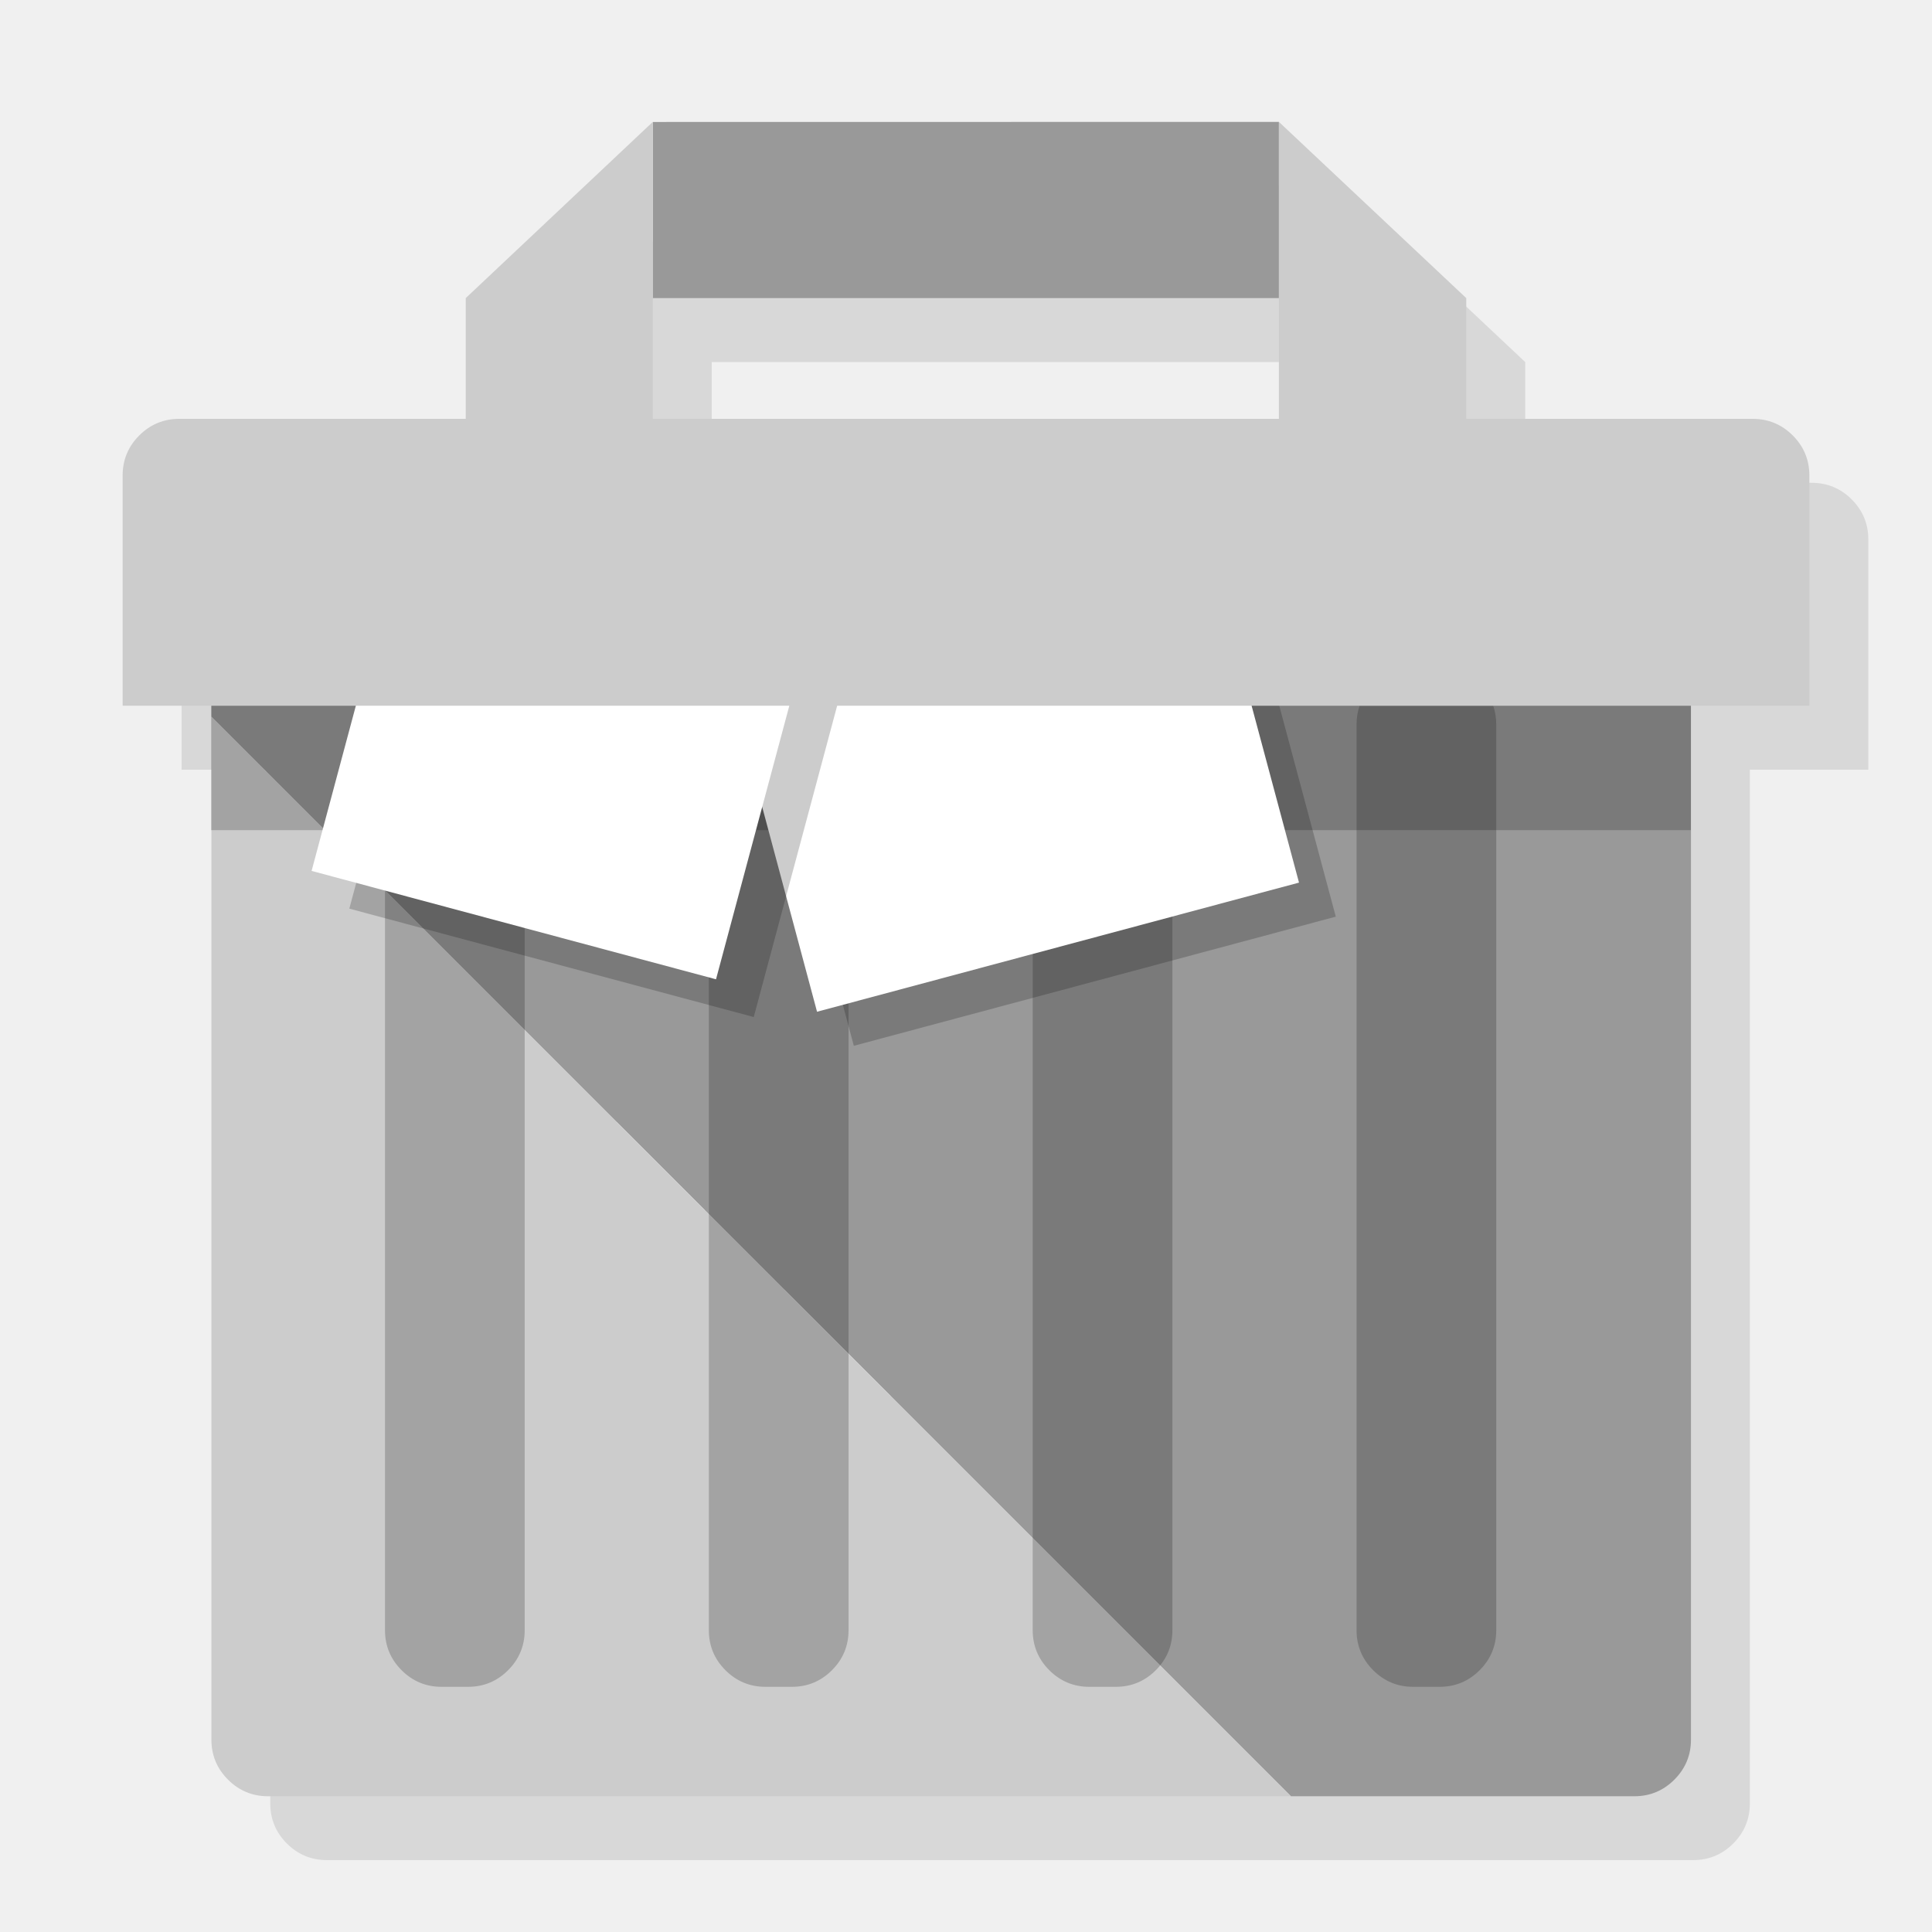
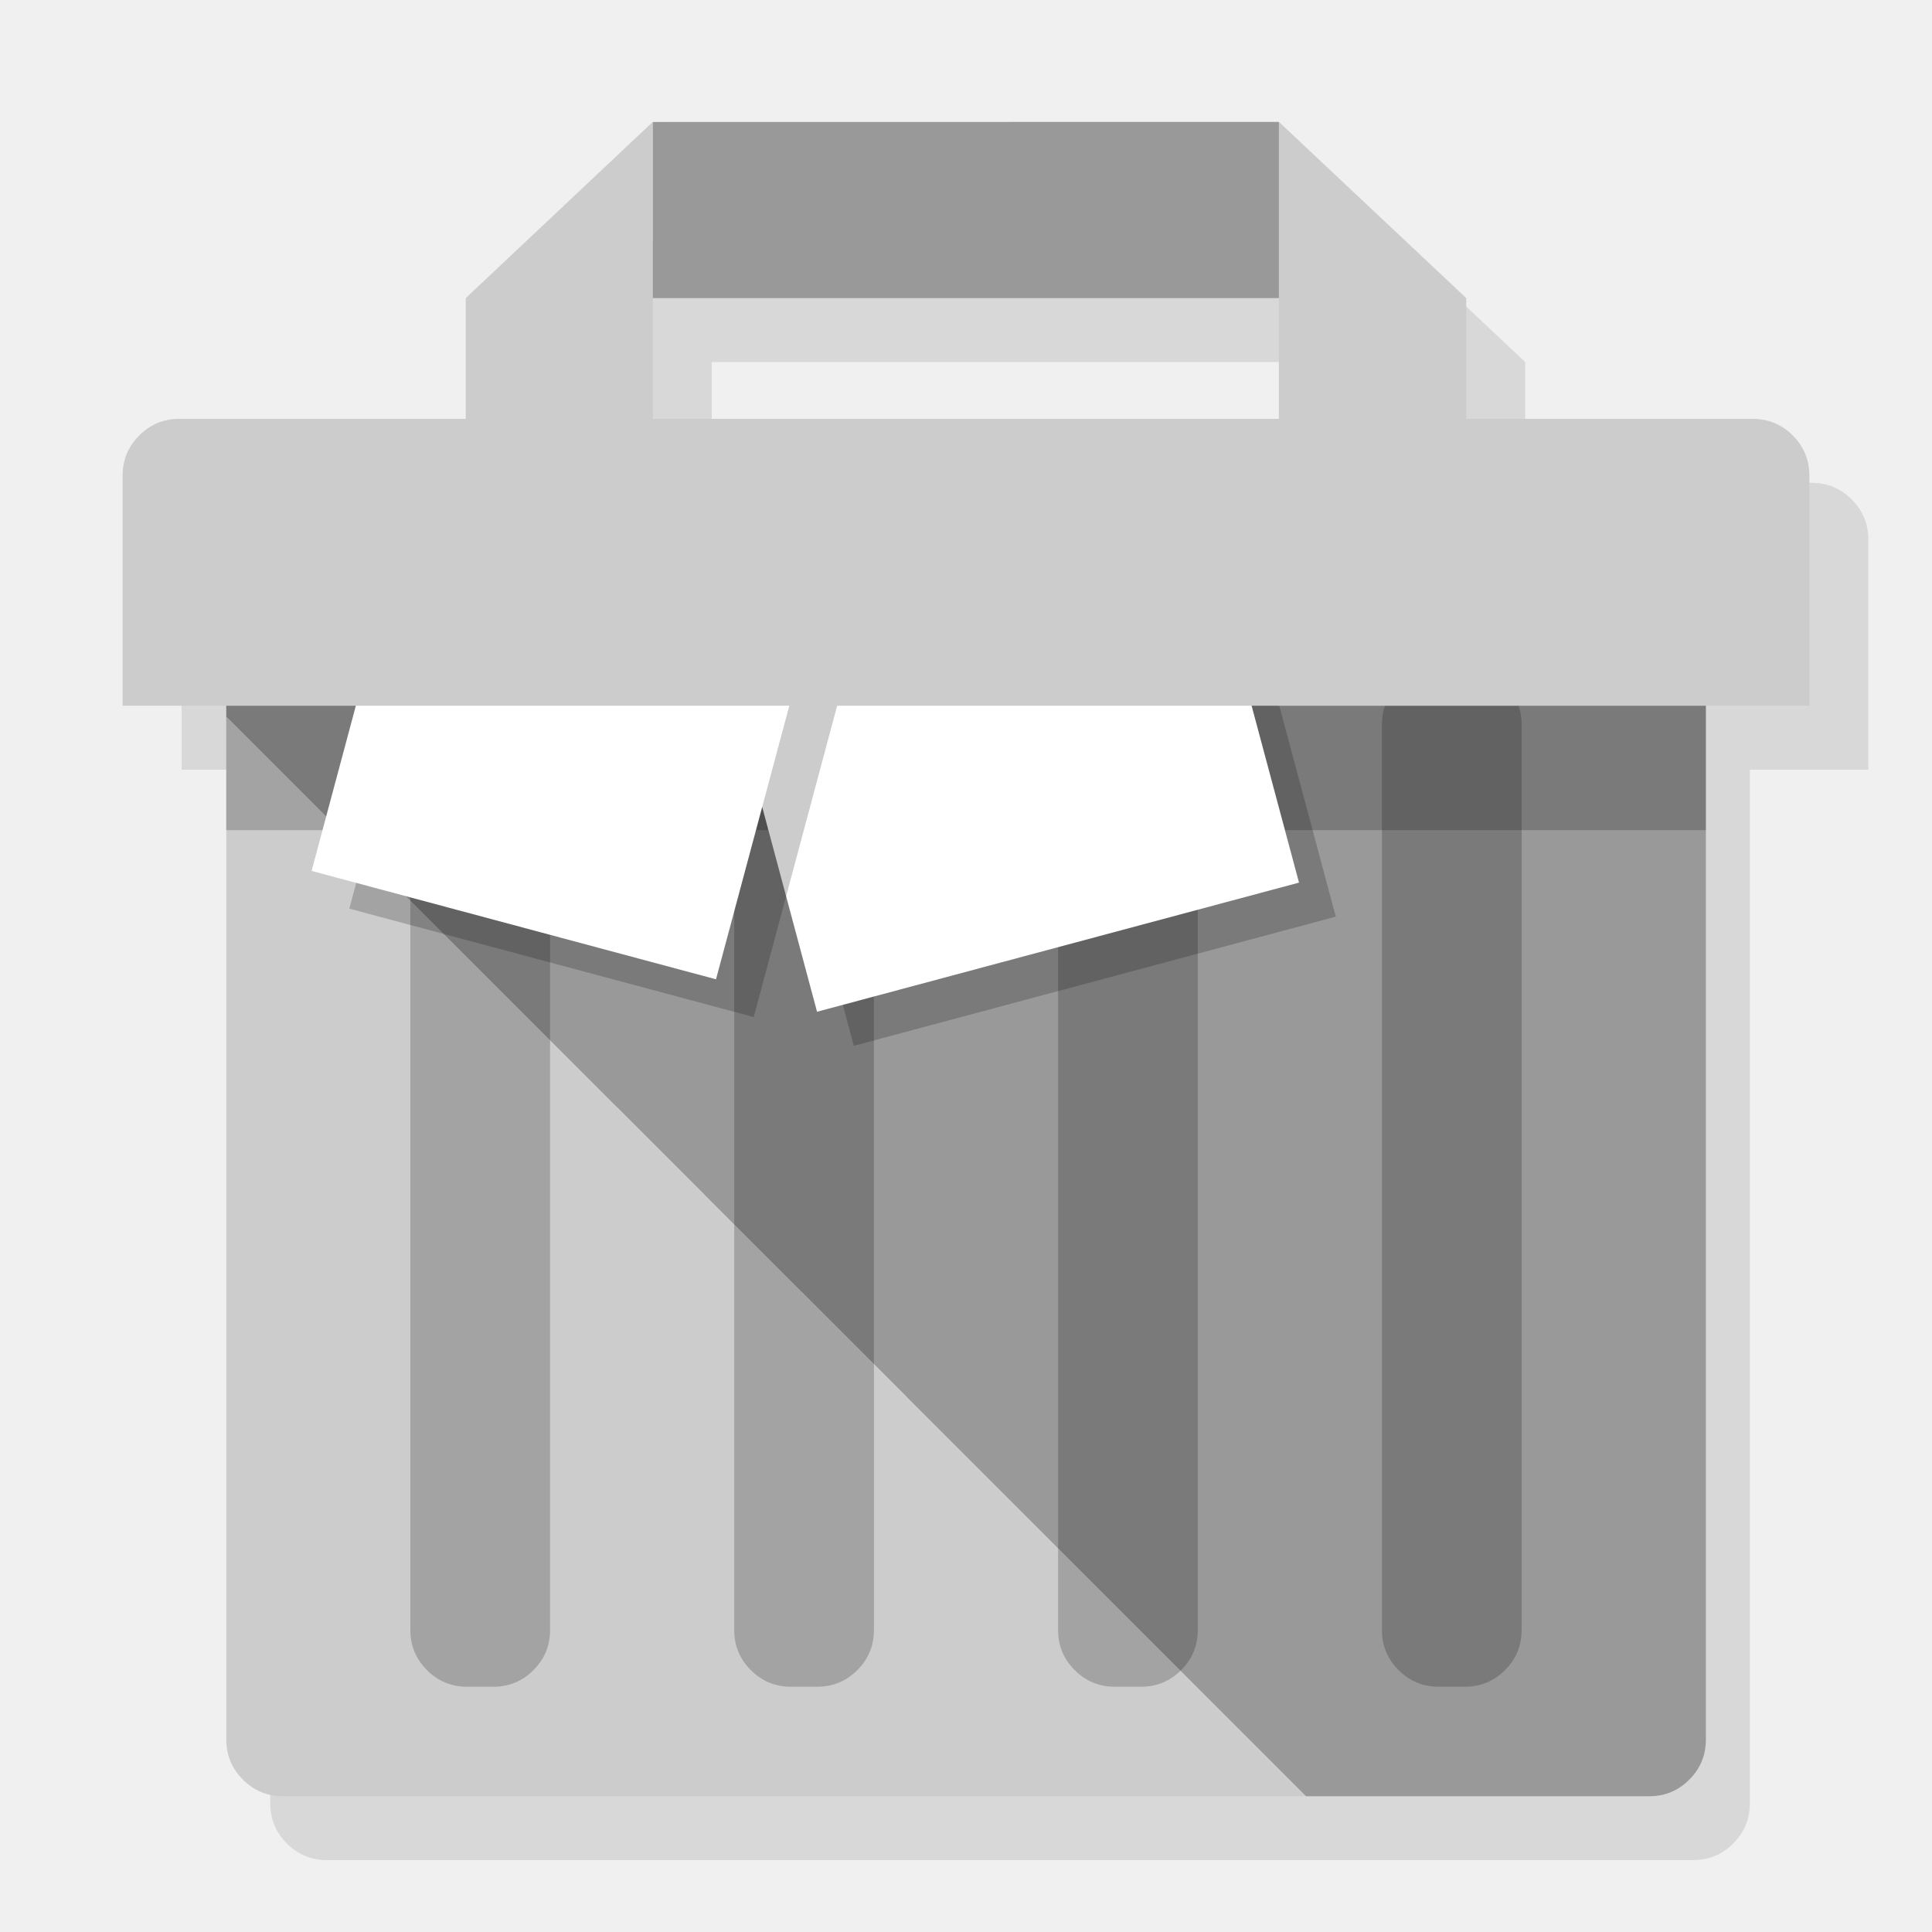
<svg xmlns="http://www.w3.org/2000/svg" id="TRASH-2-alt" image-rendering="optimizeSpeed" baseProfile="basic" version="1.1" style="background-color:#ffffff" x="0px" y="0px" width="1024px" height="1024px" viewBox="0 0 1024 1024" enable-background="new 0 0 1024 1024">
  <defs transform="matrix(1 0 0 1 0 0) " />
  <g id="Shadow">
    <g id="shape">
      <path id="path" fill="#000000" fill-opacity="0.098" d="M990.25,285.9 C990.25,277.65 987.3,270.55 981.45,264.7 975.6,258.85 968.5,255.9 960.25,255.9 L808.4,255.9 808.4,191.9 709.1,98.5 377.25,98.55 377.25,98.5 278.1,191.9 278.1,255.9 126.25,255.9 C118,255.9 110.9,258.85 105.05,264.7 99.2,270.55 96.25,277.65 96.25,285.9 L96.25,407.95 141.25,407.95 141.25,473.9 143.25,473.9 143.25,955.9 C143.25,964.15 146.2,971.25 152.05,977.1 157.9,982.95 165,985.9 173.25,985.9 L897.45,985.9 C905.7,985.9 912.8,982.95 918.65,977.1 924.5,971.25 927.45,964.15 927.45,955.9 L927.45,407.95 990.25,407.95 990.25,285.9z M709.1,255.9 L377.25,255.9 377.25,191.9 709.1,191.9 709.1,255.9z" />
    </g>
  </g>
  <g id="Dark">
    <g id="shape5">
      <path id="path4" fill="#FFFFFF" fill-opacity="1" d="M680.3,520.4 C675.65,515.8 668.95,512.4 660.05,510.2 L653.55,508.65 C656.15,494.1 656.25,477.3 654,458.3 Q652.25,443.75 645.3,436.8 C640.65,432.2 635.05,429.85 628.55,429.85 614.8,431.9 591.1,453.2 557.3,493.65 542.35,492.5 527.4,492 512.45,491.95 497.55,492 482.65,492.5 467.7,493.65 433.95,453.2 410.15,431.9 396.45,429.85 389.9,429.85 384.3,432.2 379.7,436.8 375.1,441.45 372.2,448.65 371.05,458.3 368.7,477.3 368.85,494.1 371.4,508.65 L364.95,510.2 C356.05,512.4 349.3,515.8 344.65,520.4 344.35,520.8 343.95,521.15 343.65,521.55 339.6,525.6 336.1,534.1 333.05,547.1 328.6,565.9 326.35,588.7 326.35,615.3 326.35,641.95 328.6,664.65 333.05,683.5 334.9,691.35 336.95,697.55 339.15,702.15 340.3,705.3 342.1,708.15 344.65,710.75 349.3,715.35 357.3,719.25 368.55,722.3 416,735.1 464,741.4 512.45,741.35 561,741.4 609,735.1 656.5,722.3 667.75,719.25 675.65,715.35 680.3,710.75 682.85,708.15 684.75,705.3 685.9,702.15 688.05,697.55 690.1,691.35 691.95,683.5 696.45,664.65 698.65,641.95 698.65,615.3 698.65,588.7 696.45,565.9 691.95,547.1 688.85,534.1 685.35,525.6 681.4,521.55 681.05,521.15 680.75,520.8 680.3,520.4z M651.3,636.25 C651.3,644.3 650.5,652.05 648.9,659.7 647.85,664.6 645,669.4 640.4,674 635.75,678.7 629.6,681.45 621.85,682.35 585.15,686.7 548.65,688.9 512.45,688.9 L512.35,688.9 C476.15,688.9 439.7,686.7 403,682.35 395.25,681.45 389.1,678.7 384.45,674 379.8,669.4 377,664.65 375.9,659.7 374.3,652.05 373.5,644.3 373.5,636.25 L373.5,610.9 C373.65,603.4 374.45,595.85 376,588.05 377,583.1 379.8,578.3 384.45,573.7 389.1,569.05 395.25,566.3 403,565.35 439.8,560.95 476.25,558.7 512.35,558.65 L512.45,558.65 C548.6,558.7 585.05,560.95 621.85,565.35 629.6,566.3 635.75,569.05 640.4,573.7 645,578.3 647.8,583.1 648.85,588.05 650.4,595.85 651.2,603.4 651.3,610.9 L651.3,636.25z" />
    </g>
  </g>
  <g id="Light">
    <g id="shape10">
-       <path id="path8" fill="#999999" fill-opacity="1" d="M112.05,300.15 L112.05,379.85 684.25,952.05 866.25,952.05 C874.5,952.05 881.6,949.1 887.45,943.25 893.3,937.4 896.25,930.3 896.25,922.05 L896.25,300.15 112.05,300.15z" />
-       <path id="path9" fill="#CCCCCC" fill-opacity="1" d="M112.05,922.05 Q112.05,934.45 120.85,943.25 C126.7,949.1 133.8,952.05 142.05,952.05 L684.25,952.05 112.05,379.85 112.05,922.05z" />
+       <path id="path8" fill="#999999" fill-opacity="1" d="M119.95,300.15 L119.95,379.85 692.15,952.05 874.15,952.05 C882.4,952.05 889.5,949.1 895.35,943.25 901.2,937.4 904.15,930.3 904.15,922.05 L904.15,300.15 119.95,300.15z" />
+       <path id="path9" fill="#CCCCCC" fill-opacity="1" d="M128.75,943.25 C134.6,949.1 141.7,952.05 149.95,952.05 L692.15,952.05 119.95,379.85 119.95,922.05 C119.95,930.3 122.9,937.4 128.75,943.25z" />
    </g>
  </g>
  <g id="Calque.__201">
-     <g id="shape14">
-       <path id="path10" fill="#000000" fill-opacity="0.2" d="M720.6,374.1 Q719,378.75 719,384.05 L719,864.05 C719,872.3 721.95,879.4 727.8,885.25 733.65,891.1 740.75,894.05 749,894.05 L763.05,894.05 C771.3,894.05 778.4,891.1 784.25,885.25 790.1,879.4 793.05,872.3 793.05,864.05 L793.05,384.05 C793.05,380.5 792.5,377.2 791.45,374.1 L720.6,374.1z M377.3,374.1 C376.25,377.2 375.7,380.5 375.7,384.05 L375.7,864.05 C375.7,872.3 378.65,879.4 384.5,885.25 390.35,891.1 397.45,894.05 405.7,894.05 L419.75,894.05 C428,894.05 435.1,891.1 440.95,885.25 446.8,879.4 449.75,872.3 449.75,864.05 L449.75,384.05 C449.75,380.5 449.2,377.2 448.15,374.1 L377.3,374.1z M548.95,374.1 C547.9,377.2 547.35,380.5 547.35,384.05 L547.35,864.05 C547.35,872.3 550.3,879.4 556.15,885.25 562,891.1 569.1,894.05 577.35,894.05 L591.4,894.05 C599.65,894.05 606.75,891.1 612.6,885.25 618.45,879.4 621.4,872.3 621.4,864.05 L621.4,384.05 C621.4,380.5 620.85,377.2 619.8,374.1 L548.95,374.1z M205.65,374.1 C204.6,377.2 204.05,380.5 204.05,384.05 L204.05,864.05 C204.05,872.3 207,879.4 212.85,885.25 218.7,891.1 225.8,894.05 234.05,894.05 L248.1,894.05 C256.35,894.05 263.45,891.1 269.3,885.25 275.15,879.4 278.1,872.3 278.1,864.05 L278.1,384.05 C278.1,380.5 277.55,377.2 276.5,374.1 L205.65,374.1z" />
+     <g id="Symbole.__209_1" overflow="visible">
+       <g id="Calque.__208">
+         <g id="shape39">
+           <path id="path27" fill="#000000" fill-opacity="0.2" d="M734.05,374.05 Q732.45,378.7 732.45,384 L732.45,864 C732.45,872.25 735.4,879.35 741.25,885.2 747.1,891.05 754.2,894 762.45,894 L776.5,894 C784.75,894 791.85,891.05 797.7,885.2 803.55,879.35 806.5,872.25 806.5,864 L806.5,384 C806.5,380.45 805.95,377.15 804.9,374.05 L734.05,374.05z M562.4,374.05 C561.35,377.15 560.8,380.45 560.8,384 L560.8,864 C560.8,872.25 563.75,879.35 569.6,885.2 575.45,891.05 582.55,894 590.8,894 L604.85,894 C613.1,894 620.2,891.05 626.05,885.2 631.9,879.35 634.85,872.25 634.85,864 L634.85,384 C634.85,380.45 634.3,377.15 633.25,374.05 L562.4,374.05z M390.75,374.05 C389.7,377.15 389.15,380.45 389.15,384 L389.15,864 C389.15,872.25 392.1,879.35 397.95,885.2 403.8,891.05 410.9,894 419.15,894 L433.2,894 C441.45,894 448.55,891.05 454.4,885.2 460.25,879.35 463.2,872.25 463.2,864 L463.2,384 C463.2,380.45 462.65,377.15 461.6,374.05 L390.75,374.05z M219.1,374.05 C218.05,377.15 217.5,380.45 217.5,384 L217.5,864 C217.5,872.25 220.45,879.35 226.3,885.2 232.15,891.05 239.25,894 247.5,894 L261.55,894 C269.8,894 276.9,891.05 282.75,885.2 288.6,879.35 291.55,872.25 291.55,864 L291.55,384 C291.55,380.45 291,377.15 289.95,374.05 L219.1,374.05z" />
+         </g>
+       </g>
    </g>
  </g>
  <g id="Ico">
-     <g id="Symbole.__209_1" overflow="visible">
-       <g id="Calque.__207">
-         <g id="shape39">
-           <path id="path27" fill="#000000" fill-opacity="0.2" d="M896.2,374.05 L111.95,374.05 111.95,440 896.2,440 896.2,374.05z" />
+     <g id="Symbole.__211_1" overflow="visible">
+       <g id="Calque.__209">
+         <g id="shape40">
+           <path id="path28" fill="#000000" fill-opacity="0.2" d="M904.15,440 L904.15,374.05 119.9,374.05 119.9,440 904.15,440z" />
        </g>
      </g>
    </g>
  </g>
  <g id="GITHUB-Alt">
-     <g id="shape22">
-       <path id="path17" fill="#000000" fill-opacity="0.2" d="M708,485.85 L660.9,310.1 387.15,310.1 452.55,554.3 708,485.85z" />
+     <g id="shape14">
+       <path id="path10" fill="#000000" fill-opacity="0.2" d="M708,485.85 L660.9,310.1 387.15,310.1 452.55,554.3 708,485.85z" />
    </g>
  </g>
  <g id="Calque.__202">
-     <g id="shape24">
-       <path id="path18" fill="#FFFFFF" fill-opacity="1" d="M641.4,292.05 L367.65,292.05 433.05,536.25 688.5,467.8 641.4,292.05z" />
+     <g id="shape16">
+       <path id="path11" fill="#FFFFFF" fill-opacity="1" d="M641.4,292.05 L367.65,292.05 433.05,536.25 688.5,467.8 641.4,292.05z" />
    </g>
  </g>
  <g id="Calque.__203">
-     <g id="shape26">
-       <path id="path19" fill="#000000" fill-opacity="0.2" d="M456.95,324.65 L242.6,267.2 185.15,481.6 399.5,539.05 456.95,324.65z" />
+     <g id="shape18">
+       <path id="path12" fill="#000000" fill-opacity="0.2" d="M456.95,324.65 L242.6,267.2 185.15,481.6 399.5,539.05 456.95,324.65z" />
    </g>
  </g>
  <g id="Calque.__204">
-     <g id="shape28">
-       <path id="path20" fill="#FFFFFF" fill-opacity="1" d="M436.95,304.65 L222.6,247.2 165.15,461.6 379.5,519.05 436.95,304.65z" />
+     <g id="shape20">
+       <path id="path13" fill="#FFFFFF" fill-opacity="1" d="M436.95,304.65 L222.6,247.2 165.15,461.6 379.5,519.05 436.95,304.65z" />
    </g>
  </g>
  <g id="Symbole.__208">
-     <g id="Symbole.__211_1" overflow="visible">
-       <g id="Calque.__208">
-         <g id="shape40">
-           <path id="path28" fill="#999999" fill-opacity="1" d="M677.85,158 L677.85,64.6 346,64.65 346,158 677.85,158z" />
-           <path id="path29" fill="#CCCCCC" fill-opacity="1" d="M677.85,64.6 L677.85,158 677.85,222 346,222 346,158 346,64.65 346,64.6 246.85,158 246.85,222 95,222 C86.75,222 79.65,224.95 73.8,230.8 67.95,236.65 65,243.75 65,252 L65,374.05 959,374.05 959,252 C959,243.75 956.05,236.65 950.2,230.8 944.35,224.95 937.25,222 929,222 L777.15,222 777.15,158 677.85,64.6z" />
+     <g id="Symbole.__213_1" overflow="visible">
+       <g id="Calque.__210">
+         <g id="shape41">
+           <path id="path29" fill="#CCCCCC" fill-opacity="1" d="M777.15,158 L677.85,64.6 677.85,158 677.85,222 346,222 346,158 346,64.65 346,64.6 246.85,158 246.85,222 95,222 C86.75,222 79.65,224.95 73.8,230.8 67.95,236.65 65,243.75 65,252 L65,374.05 959,374.05 959,252 C959,243.75 956.05,236.65 950.2,230.8 944.35,224.95 937.25,222 929,222 L777.15,222 777.15,158z" />
+           <path id="path30" fill="#999999" fill-opacity="1" d="M677.85,158 L677.85,64.6 346,64.65 346,158 677.85,158z" />
        </g>
      </g>
    </g>
  </g>
</svg>
